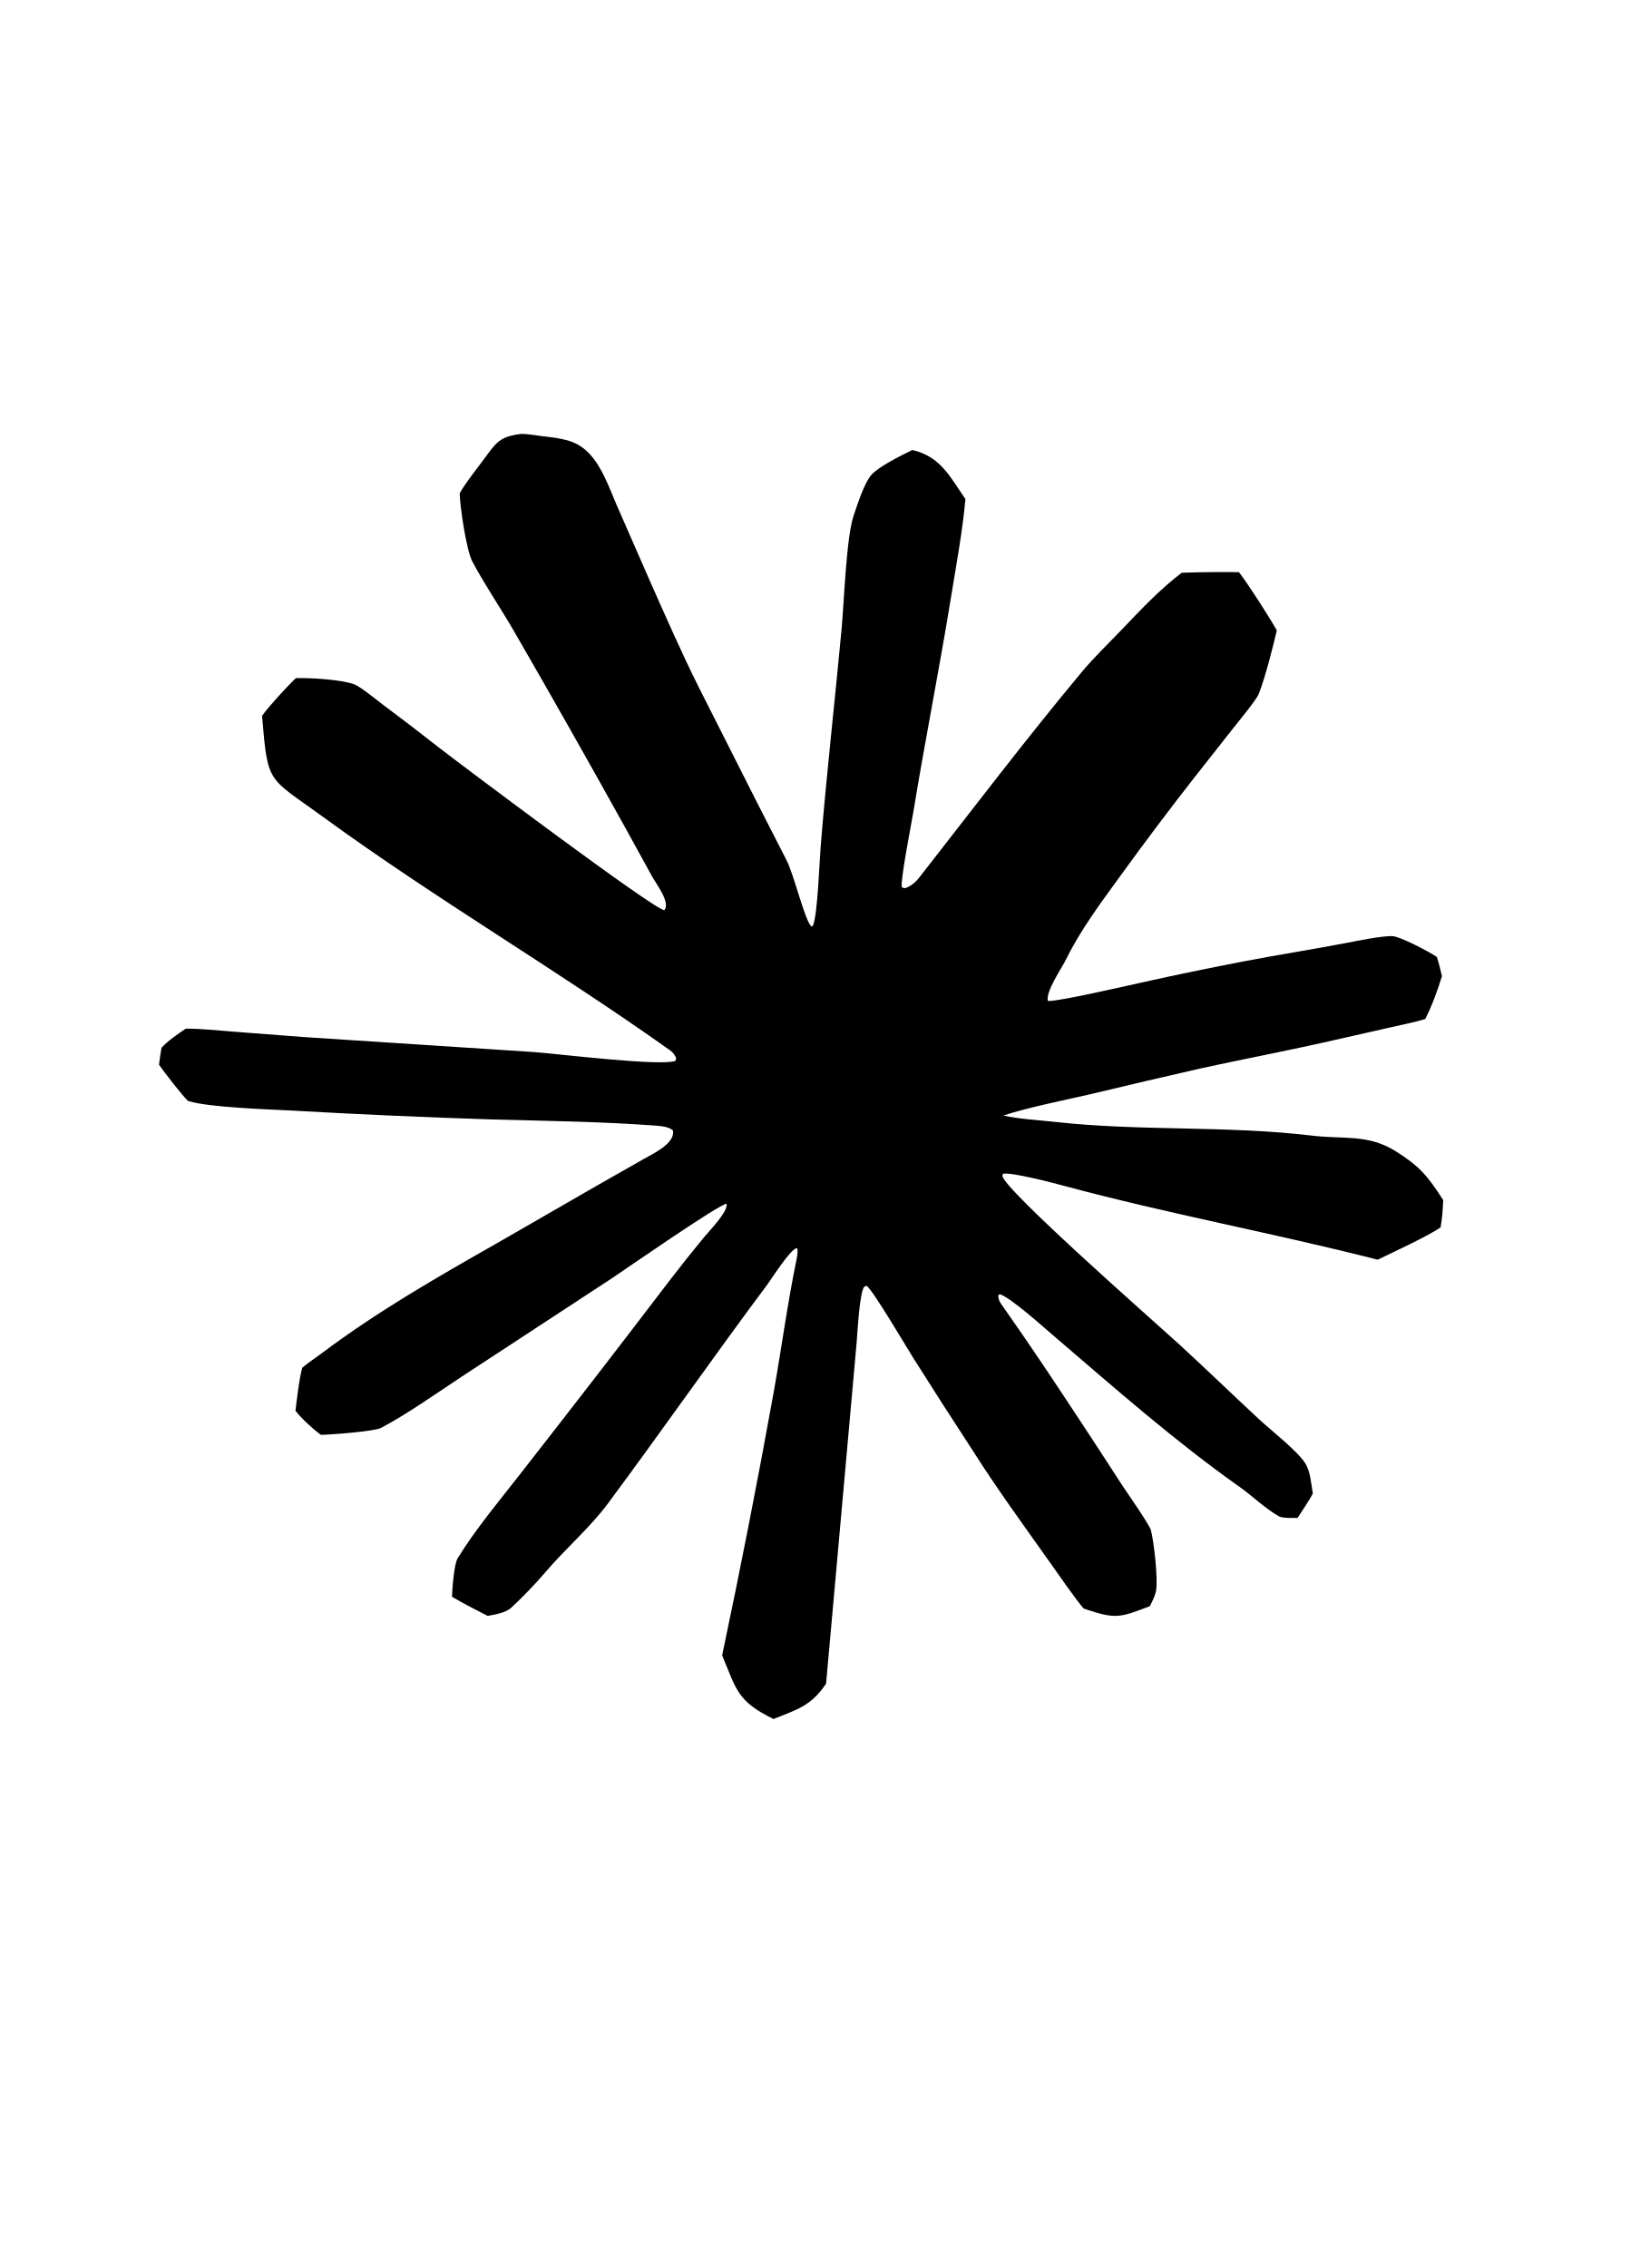
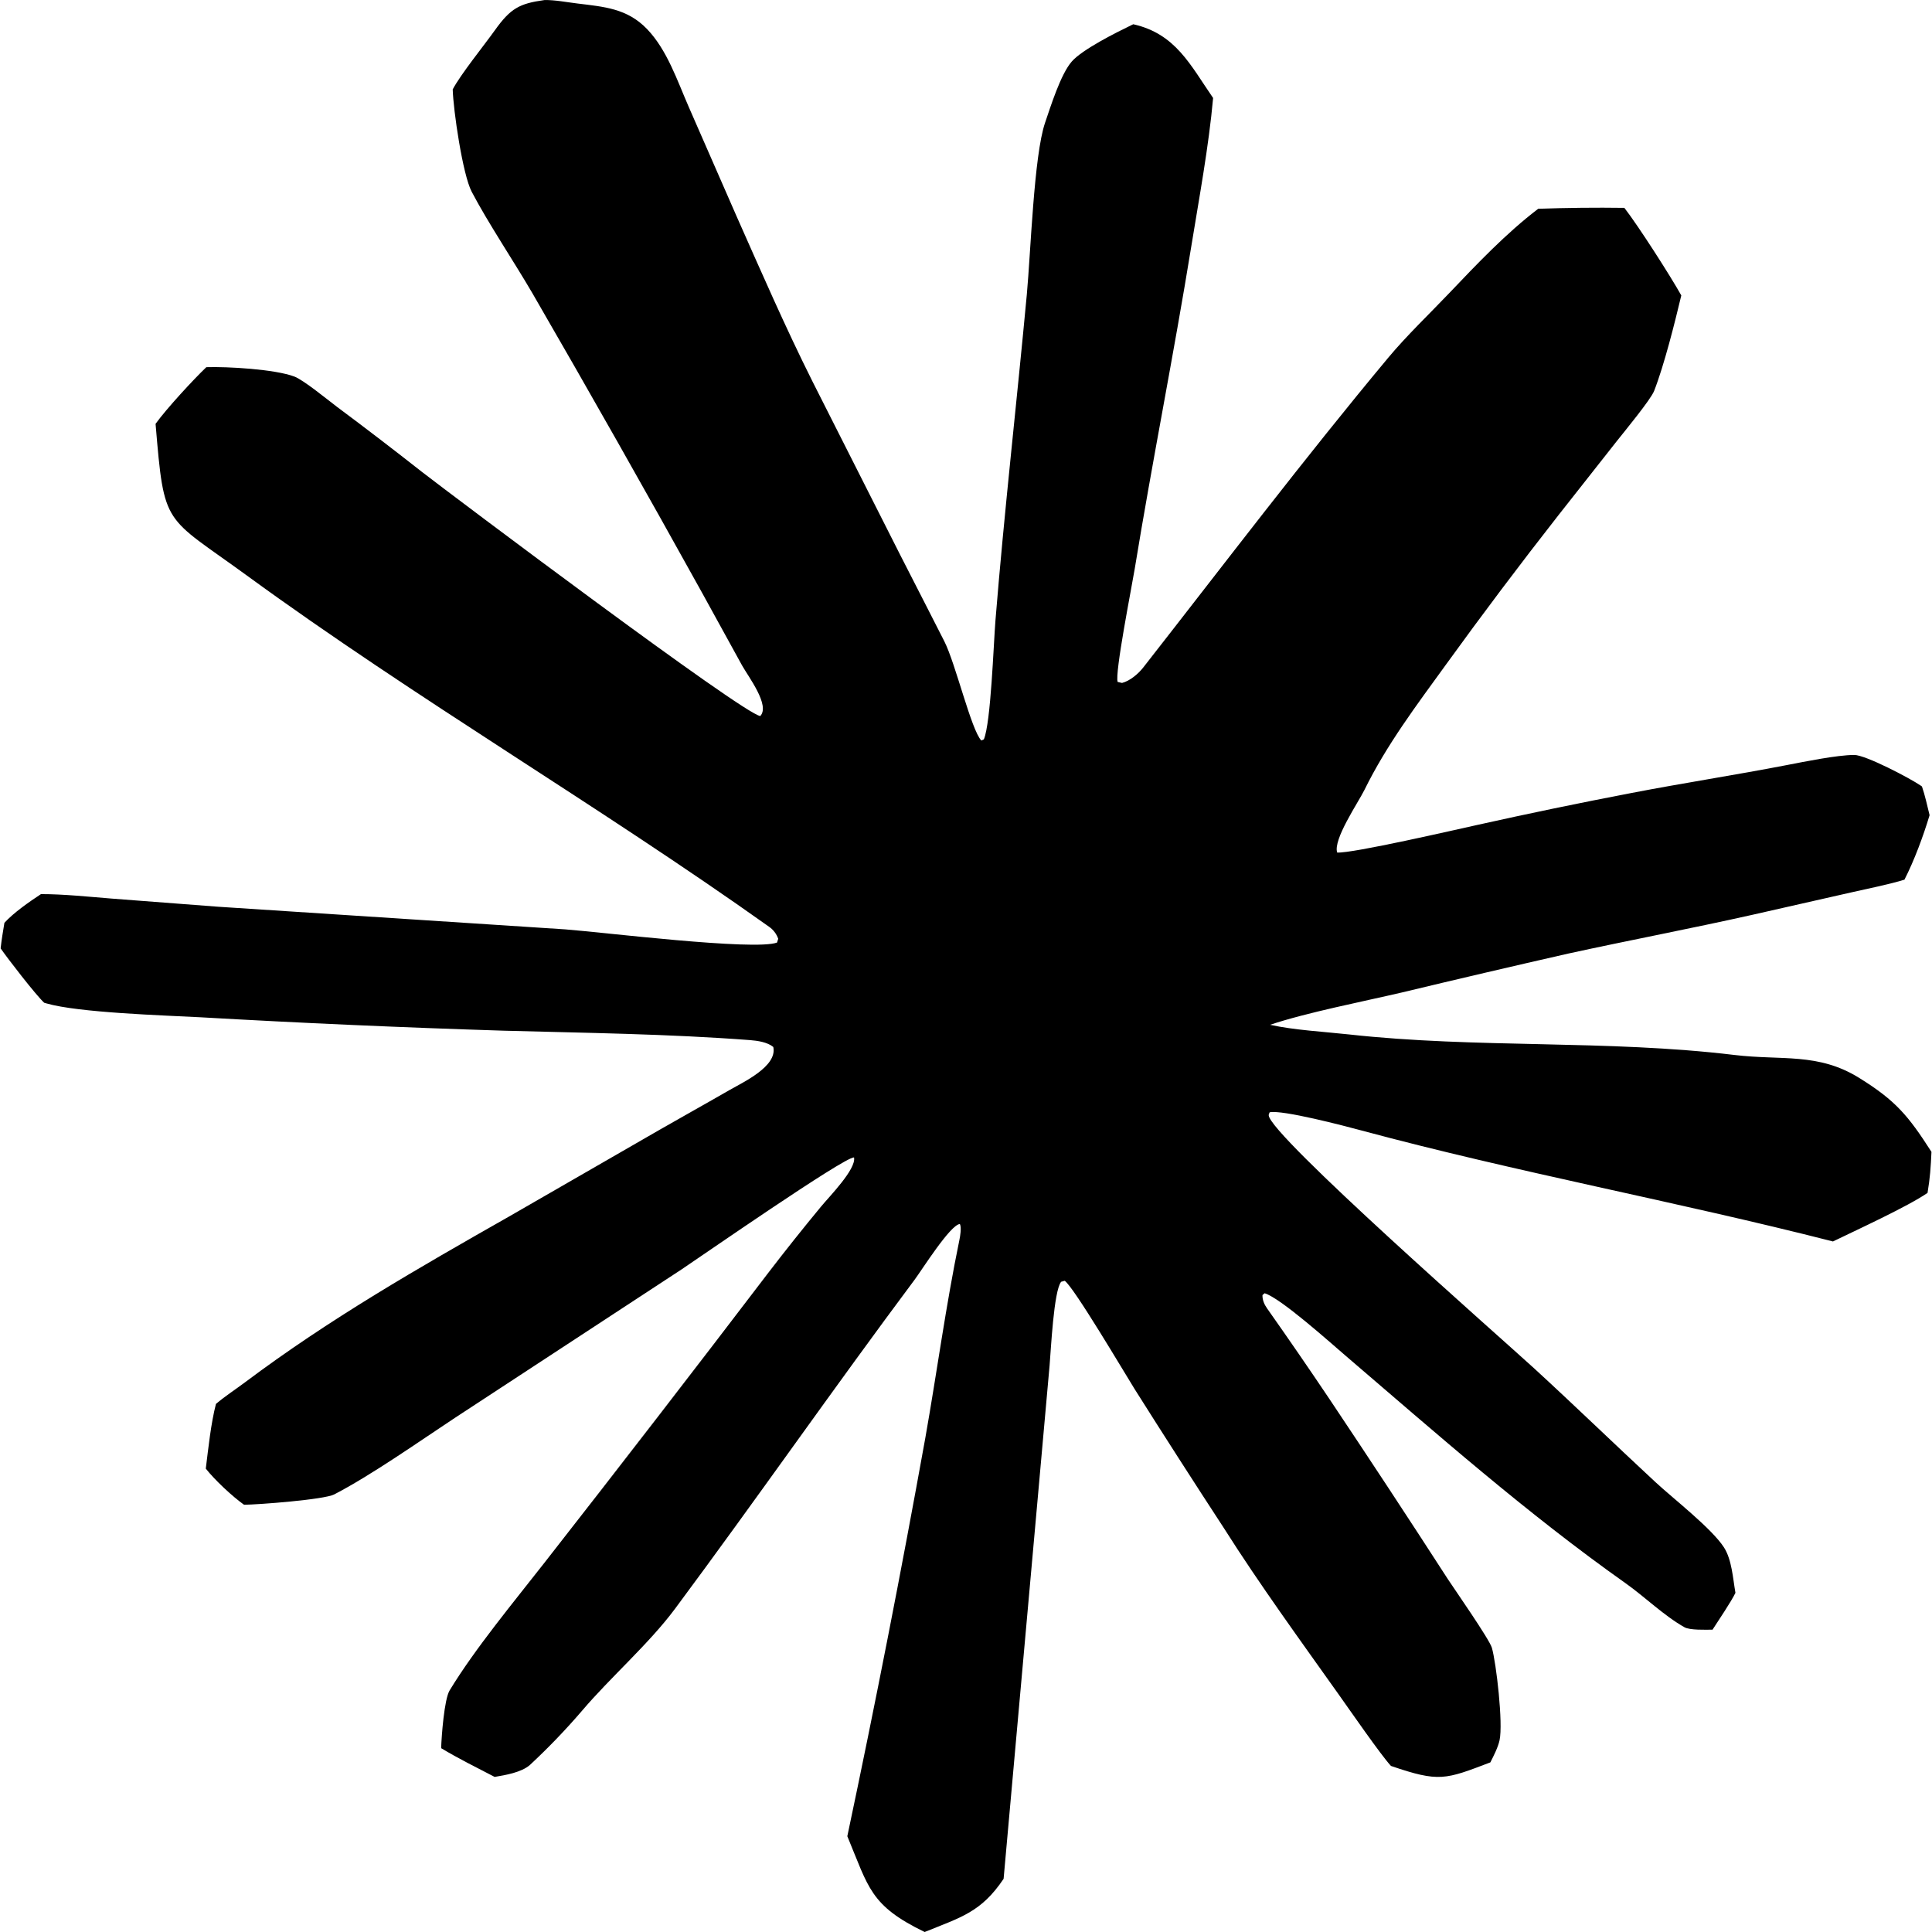
- <svg xmlns="http://www.w3.org/2000/svg" width="216" height="297" viewBox="0 0 216 297">
+ <svg xmlns="http://www.w3.org/2000/svg" width="24" height="24" viewBox="20.82 56.82 168.19 168.29">
  <path d="M68.183 56.826c.861-.028 2.03.197 2.878.298 2.332.287 4.333.426 6.06 2.215 1.756 1.819 2.635 4.487 3.648 6.807l4.173 9.537c2.143 4.829 4.251 9.673 6.618 14.398l7.6 15.03c1.254 2.46 2.628 5.127 3.866 7.569.982 1.934 2.341 7.72 3.223 8.643l.223-.101c.613-1.48.84-8.282 1.01-10.375.766-9.471 1.852-18.925 2.732-28.388.337-3.621.616-12.094 1.585-14.937.49-1.433 1.363-4.24 2.329-5.343.927-1.057 3.854-2.518 5.171-3.157l.186-.09c3.691.833 4.958 3.53 6.955 6.424-.378 4.21-1.218 8.721-1.9 12.92-1.522 9.388-3.4 18.741-4.934 28.127-.247 1.507-1.754 9.117-1.48 9.818l.38.088c.688-.173 1.418-.795 1.85-1.348 7.062-9.026 13.995-18.174 21.337-26.98 1.596-1.915 3.564-3.792 5.297-5.611 2.44-2.562 4.957-5.219 7.769-7.364q3.751-.132 7.505-.08c1.224 1.583 3.984 5.888 4.958 7.627-.564 2.372-1.491 6.074-2.366 8.318-.296.758-2.568 3.51-3.234 4.351l-5.114 6.491a425 425 0 0 0-9.796 13.014c-2.557 3.53-5.155 6.966-7.086 10.893-.554 1.124-2.746 4.314-2.38 5.462 1.31.091 10.445-2.019 12.236-2.411q6.663-1.486 13.37-2.77c4.477-.865 9.045-1.565 13.53-2.432 1.619-.312 4.362-.874 5.894-.888 1-.008 4.91 2.056 5.781 2.657l.127.088c.263.755.471 1.712.666 2.502-.549 1.82-1.328 3.931-2.189 5.616-1.254.396-3.329.812-4.67 1.118l-8.56 1.94c-5.365 1.202-10.705 2.213-16.052 3.38a1219 1219 0 0 0-14.517 3.394c-3.349.783-8.28 1.744-11.458 2.81 2.04.459 4.754.608 6.87.84 11.176 1.234 22.416.444 33.587 1.79 4.105.493 7.271-.227 10.858 1.998 3.167 1.965 4.268 3.279 6.295 6.442-.066 1.374-.117 2.215-.342 3.573-1.724 1.187-6.231 3.256-8.24 4.23-13.597-3.474-27.51-6.016-41.08-9.67-1.403-.378-6.903-1.822-7.987-1.58-.028.086-.084.167-.082.256.045 1.693 20.38 19.535 23.114 22.042 3.558 3.263 7.025 6.626 10.565 9.908 1.576 1.46 4.907 4.037 5.974 5.689.692 1.072.784 2.722 1.002 3.963-.357.751-1.496 2.434-1.994 3.207-.593.007-1.981.054-2.447-.21-1.792-1.011-3.468-2.66-5.137-3.84-8.598-6.08-16.41-12.989-24.393-19.823-1.371-1.173-5.657-5.021-7.041-5.43l-.186.16c-.014.42.16.819.4 1.158a417 417 0 0 1 5.448 7.916q5.216 7.8 10.31 15.683c.571.868 3.607 5.222 3.823 5.961.38 1.301.993 6.592.669 8.066-.134.61-.505 1.341-.8 1.92-3.937 1.498-4.448 1.75-8.657.31-.87-.935-3.642-4.943-4.5-6.15-3.337-4.7-6.955-9.674-10.034-14.537a932 932 0 0 1-7.803-12.153c-.914-1.467-5.304-8.897-6.082-9.419l-.312.086c-.645.785-.89 5.969-1.005 7.28l-1.027 11.492-2.979 33.233c-1.956 2.915-3.725 3.353-6.878 4.633-4.755-2.305-4.869-3.863-6.736-8.343q3.66-17.291 6.793-34.686c1.017-5.748 1.783-11.51 2.965-17.226.073-.353.203-1.104.048-1.417-.838.066-3.308 4-3.922 4.823-7.08 9.48-13.842 19.208-20.897 28.7-2.268 3.05-5.613 5.954-8.1 8.882a58 58 0 0 1-4.538 4.72c-.744.648-2.123.879-3.069 1.038-1.52-.79-3.206-1.626-4.659-2.503.029-1.038.27-4.262.735-5.028 2.227-3.666 5.626-7.749 8.27-11.136a2526 2526 0 0 0 19.52-25.283q2.23-2.907 4.566-5.731c.697-.848 3.087-3.27 2.872-4.282-.874-.028-13.442 8.704-15.036 9.765L60.373 180.34c-3.11 2.054-7.24 4.968-10.485 6.651-.886.46-6.596.888-7.86.904-1.04-.744-2.542-2.148-3.332-3.148.223-1.776.443-3.935.885-5.636.788-.67 1.69-1.252 2.52-1.874 7.388-5.542 15.03-9.913 23.033-14.463l13.181-7.593c1.973-1.135 3.97-2.237 5.939-3.376 1.211-.702 4.247-2.081 3.875-3.787-.51-.42-1.372-.548-2.021-.597-7.143-.544-14.341-.626-21.486-.822q-13.21-.414-26.405-1.168c-3.172-.167-10.615-.396-13.41-1.21l-.188-.055c-.722-.665-3.191-3.858-3.794-4.737.083-.758.204-1.473.329-2.225.802-.884 2.183-1.841 3.184-2.501 1.946-.003 4.206.233 6.163.39l9.276.71 30.225 1.971c3.197.24 16.467 1.88 18.453 1.15l.103-.33a2.13 2.13 0 0 0-.804-1.052c-14.912-10.607-30.694-19.808-45.487-30.595-7.24-5.28-7.183-4.113-7.946-13.208.942-1.31 3.267-3.83 4.422-4.936 1.81-.06 5.968.175 7.672.818.791.298 2.883 2.012 3.686 2.62a355 355 0 0 1 7.417 5.68c2.971 2.299 27.979 21.093 29.477 21.27.874-.932-1.027-3.41-1.586-4.407l-3.52-6.396a1625 1625 0 0 0-14.742-26.025c-1.612-2.766-3.883-6.153-5.293-8.848-.78-1.49-1.599-7.071-1.649-8.91.697-1.316 2.717-3.813 3.67-5.147 1.361-1.904 2.13-2.33 4.308-2.631" />
</svg>
